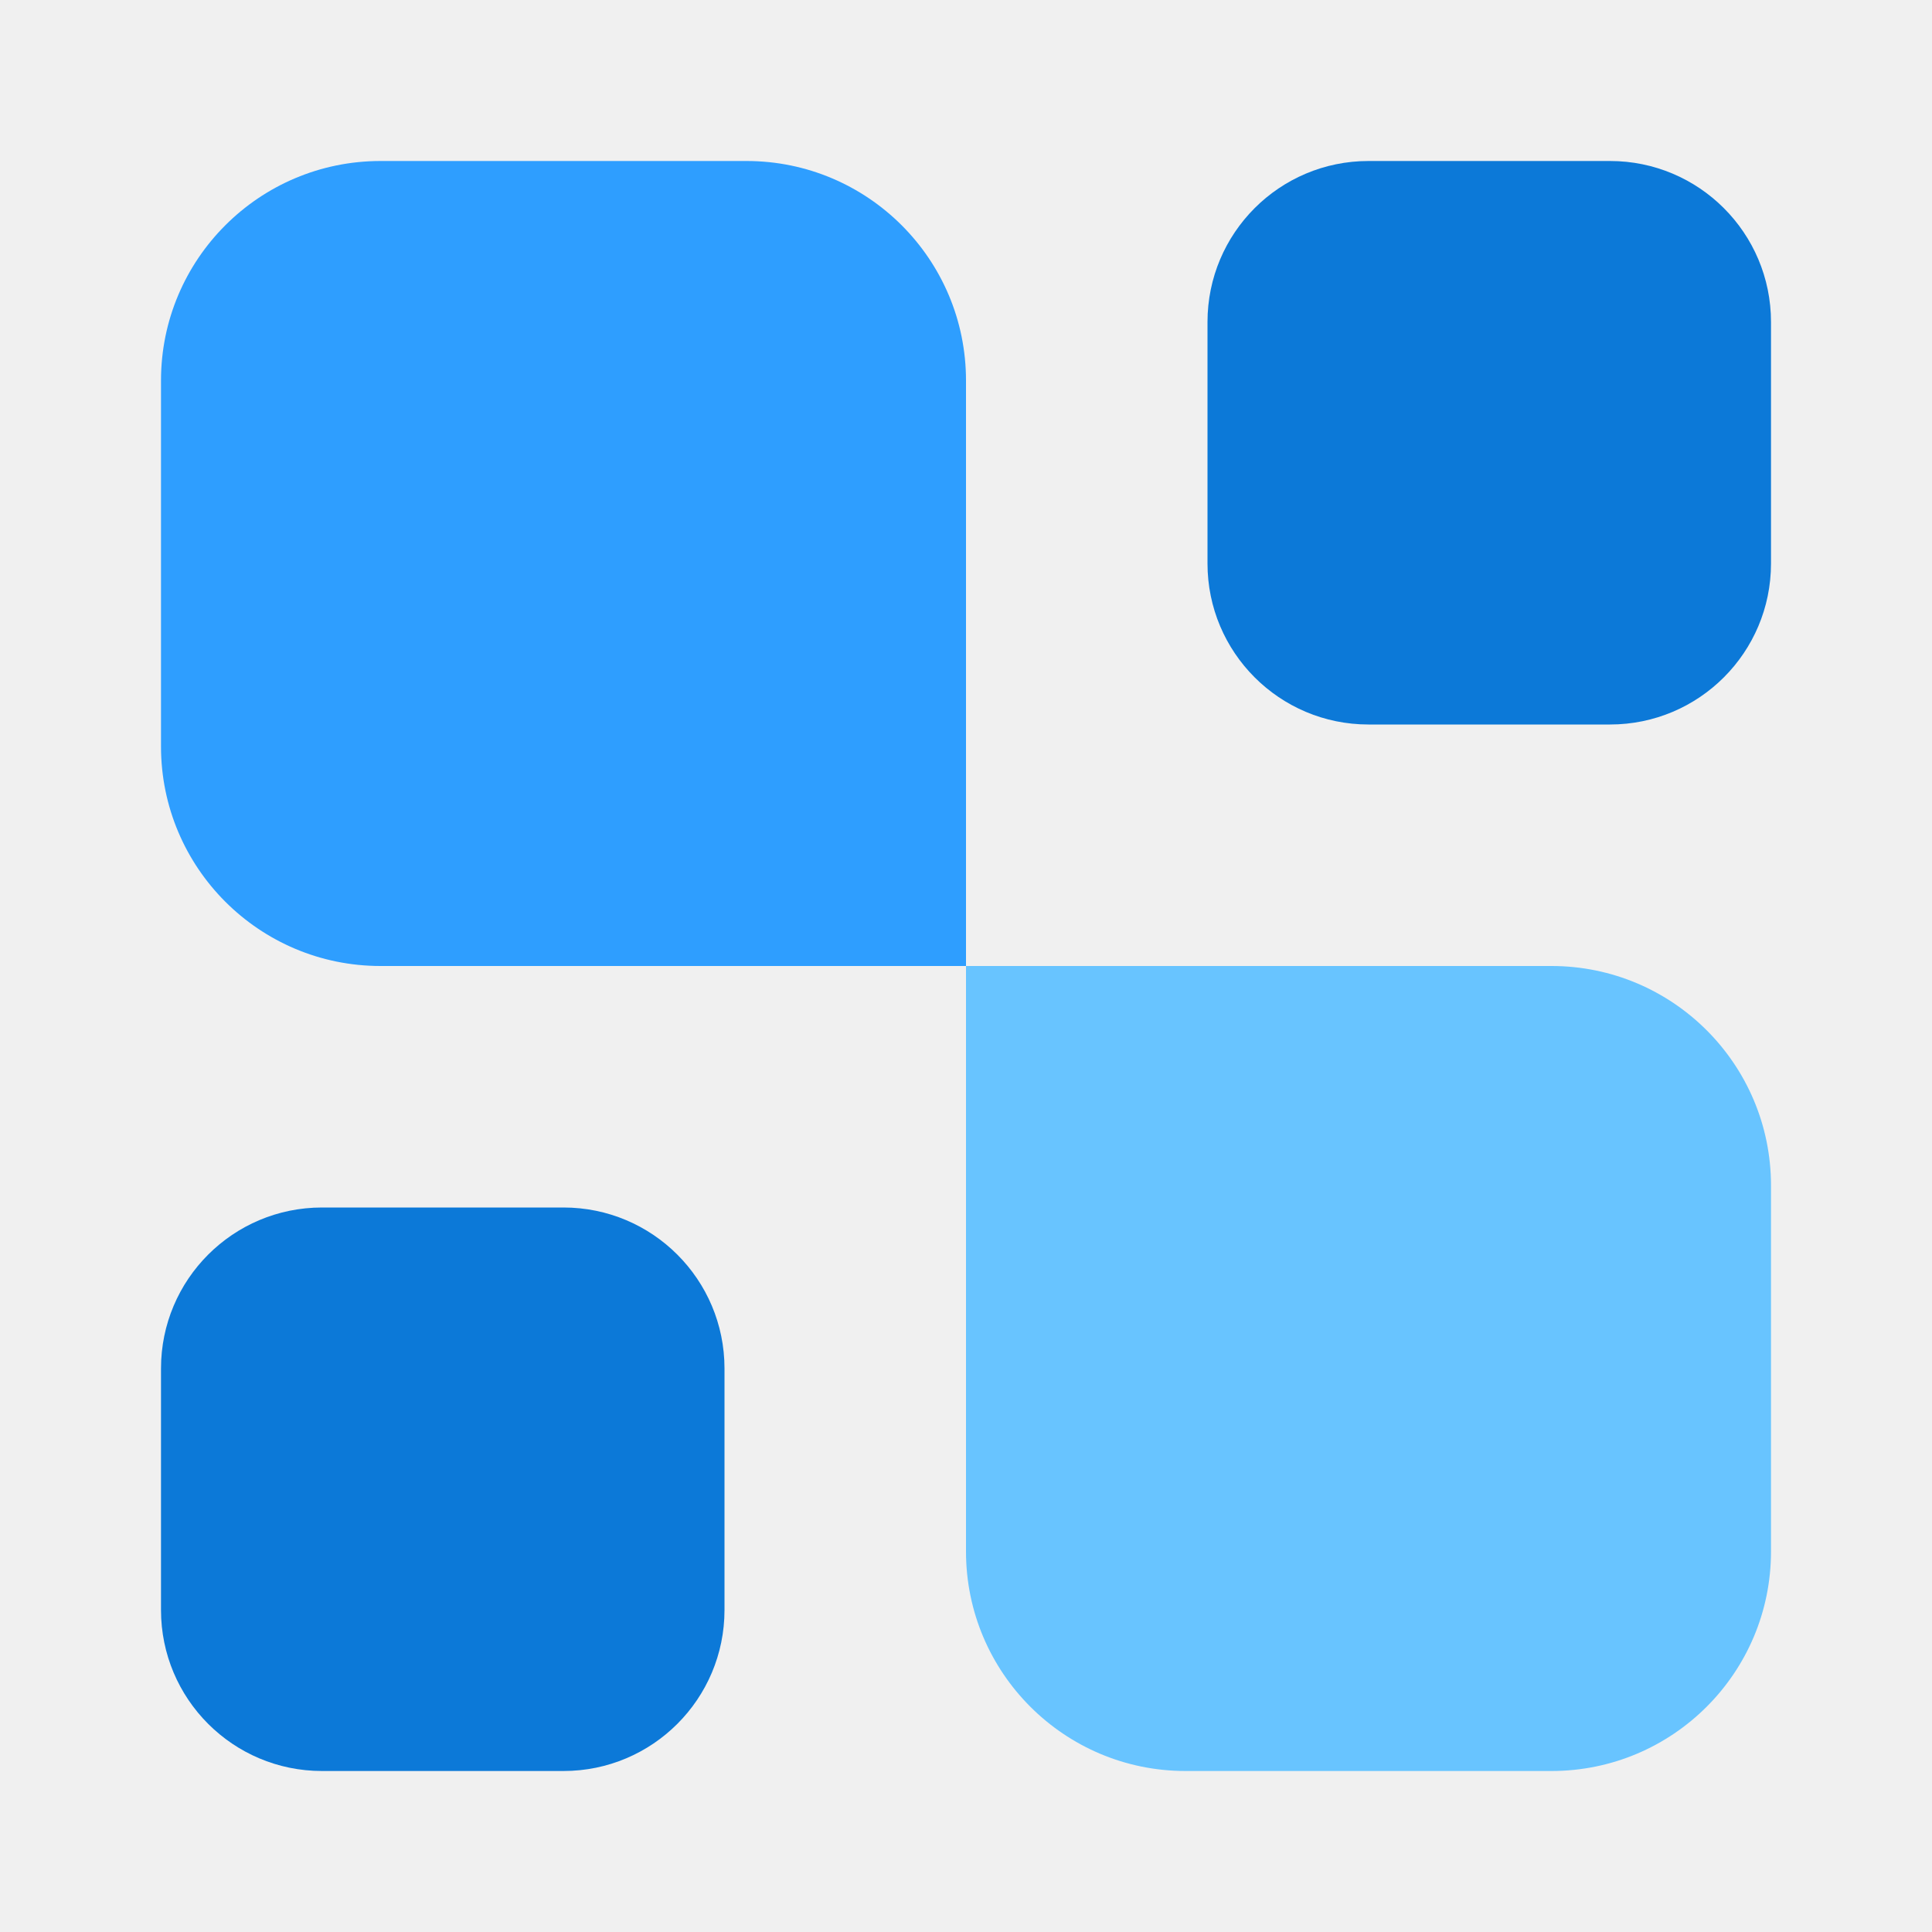
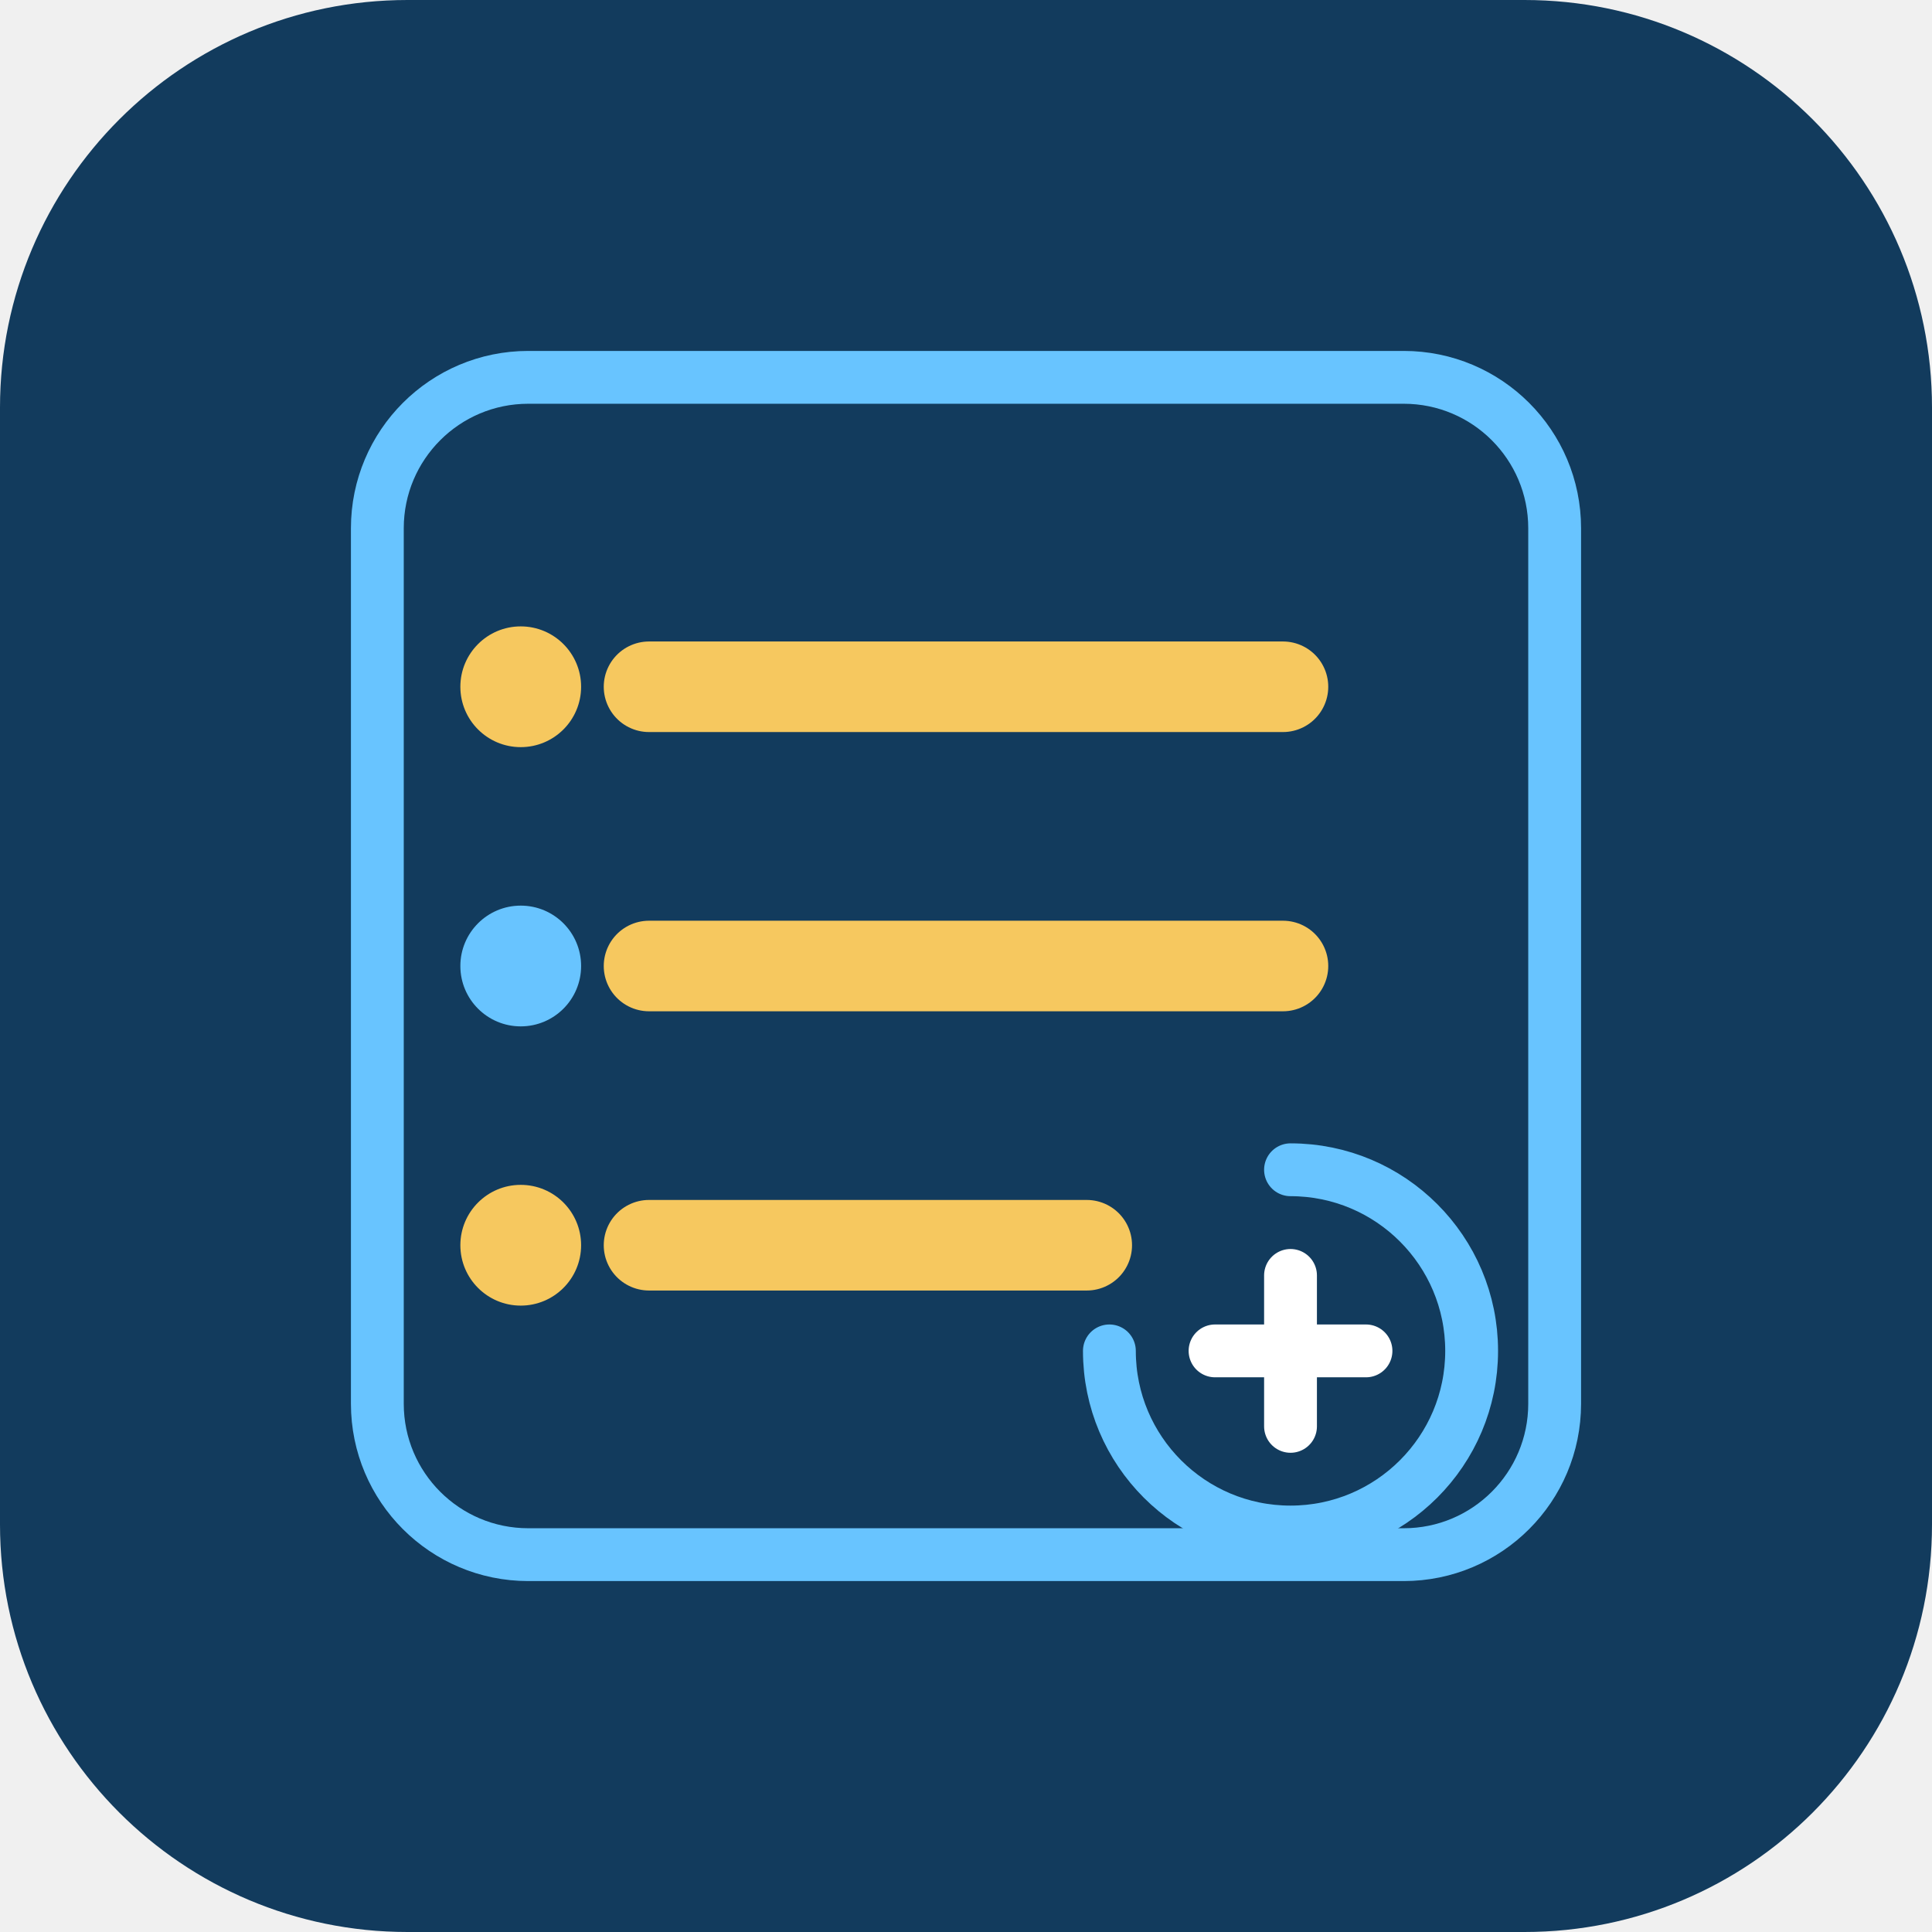
- <svg xmlns="http://www.w3.org/2000/svg" width="24" height="24" viewBox="0 0 24 24" fill="none">
-   <path d="M22 19.273C22 20.779 20.779 22 19.273 22H14.727C13.221 22 12 20.779 12 19.273V12H19.273C20.779 12 22 13.221 22 14.727V19.273Z" fill="#68C4FF" />
-   <path d="M20 2C21.105 2 22 2.895 22 4V7C22 8.105 21.105 9 20 9H17C15.895 9 15 8.105 15 7V4C15 2.895 15.895 2 17 2H20Z" fill="#0C79D8" />
-   <path d="M7 15C8.105 15 9 15.895 9 17V20C9 21.105 8.105 22 7 22H4C2.895 22 2 21.105 2 20V17C2 15.895 2.895 15 4 15H7Z" fill="#0C79D8" />
-   <path d="M12 12H4.727C3.221 12 2 10.779 2 9.273V4.727C2 3.221 3.221 2 4.727 2H9.273C10.779 2 12 3.221 12 4.727V12Z" fill="#2E9EFF" />
+ <svg xmlns="http://www.w3.org/2000/svg" width="256" height="256" viewBox="0 0 256 256" fill="none">
+   <rect width="256" height="256" rx="54" fill="#123B5D" />
+   <path d="M50 70C50 58.954 58.954 50 70 50H186C197.046 50 206 58.954 206 70V186C206 197.046 197.046 206 186 206H70C58.954 206 50 197.046 50 186V70Z" stroke="#68C4FF" stroke-width="7" />
+   <path d="M86 91H170M86 128H170M86 165H144" stroke="#F6C85F" stroke-width="12" stroke-linecap="round" />
+   <circle cx="69" cy="91" r="8" fill="#F6C85F" />
+   <circle cx="69" cy="128" r="8" fill="#68C4FF" />
+   <circle cx="69" cy="165" r="8" fill="#F6C85F" />
+   <path d="M171 155C184.255 155 195 165.745 195 179C195 192.255 184.255 203 171 203C157.745 203 147 192.255 147 179" stroke="#68C4FF" stroke-width="7" stroke-linecap="round" />
+   <path d="M171 169V189M161 179H181" stroke="#FFFFFF" stroke-width="7" stroke-linecap="round" />
</svg>
